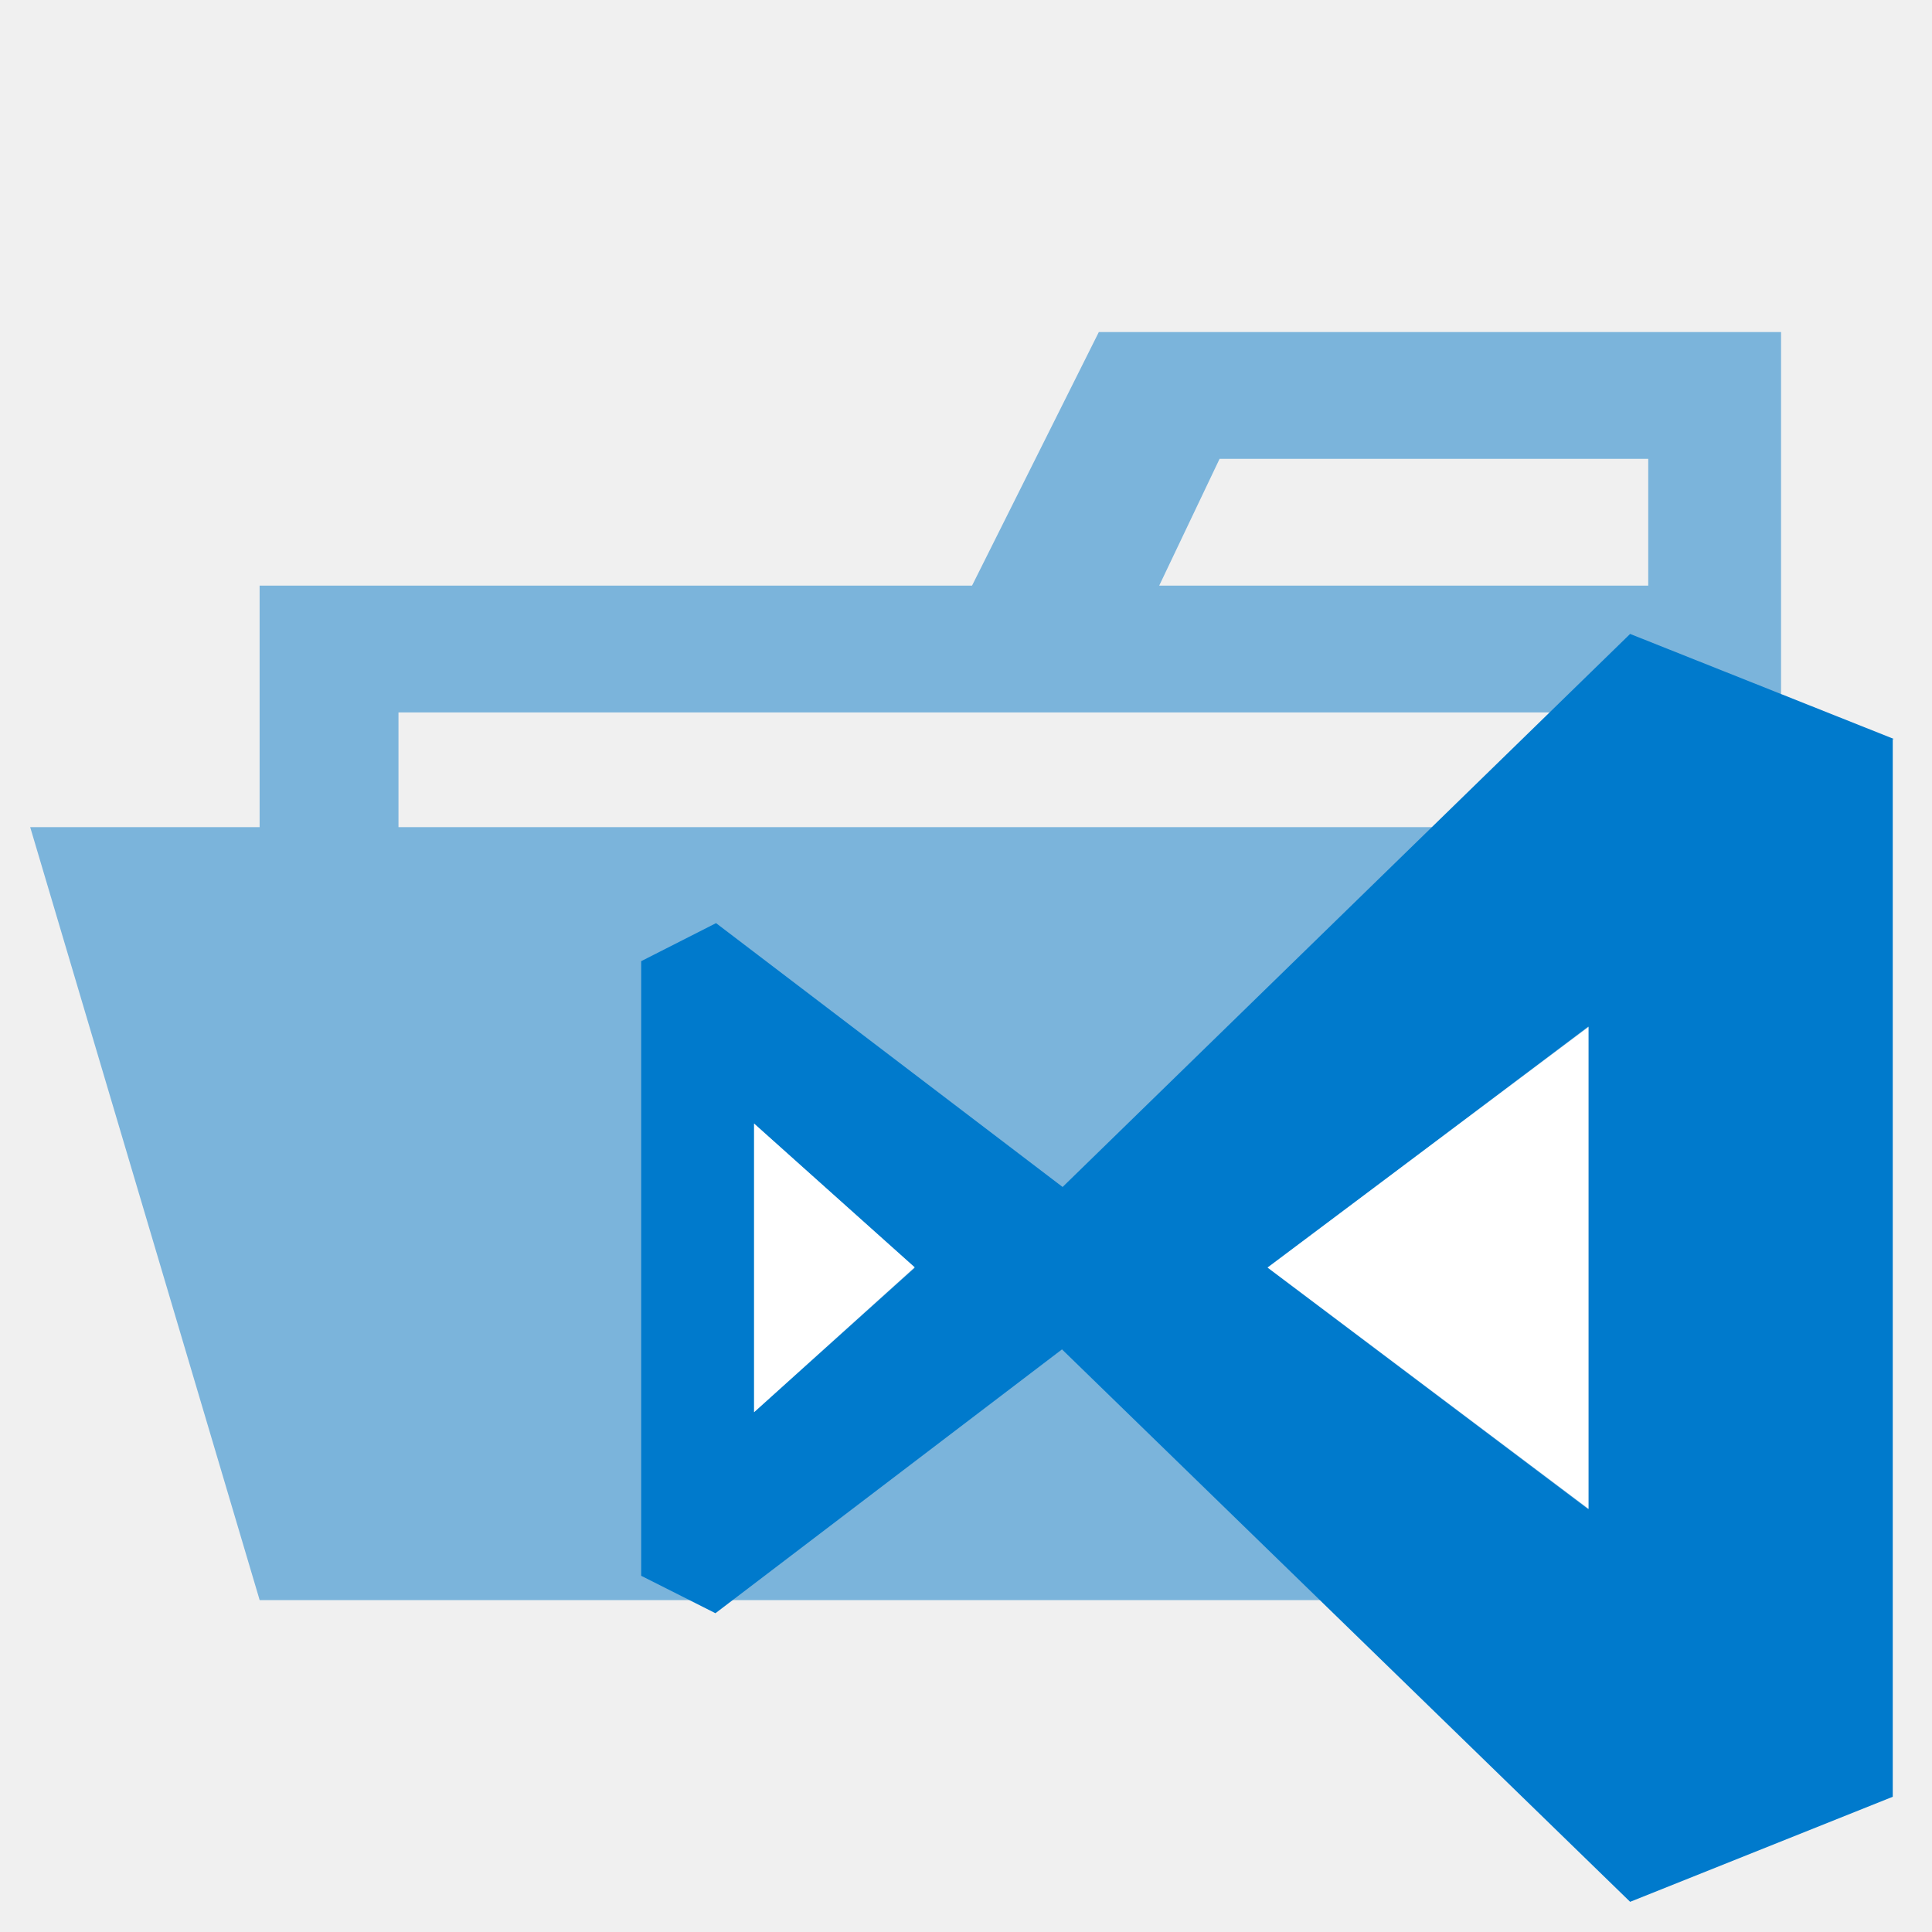
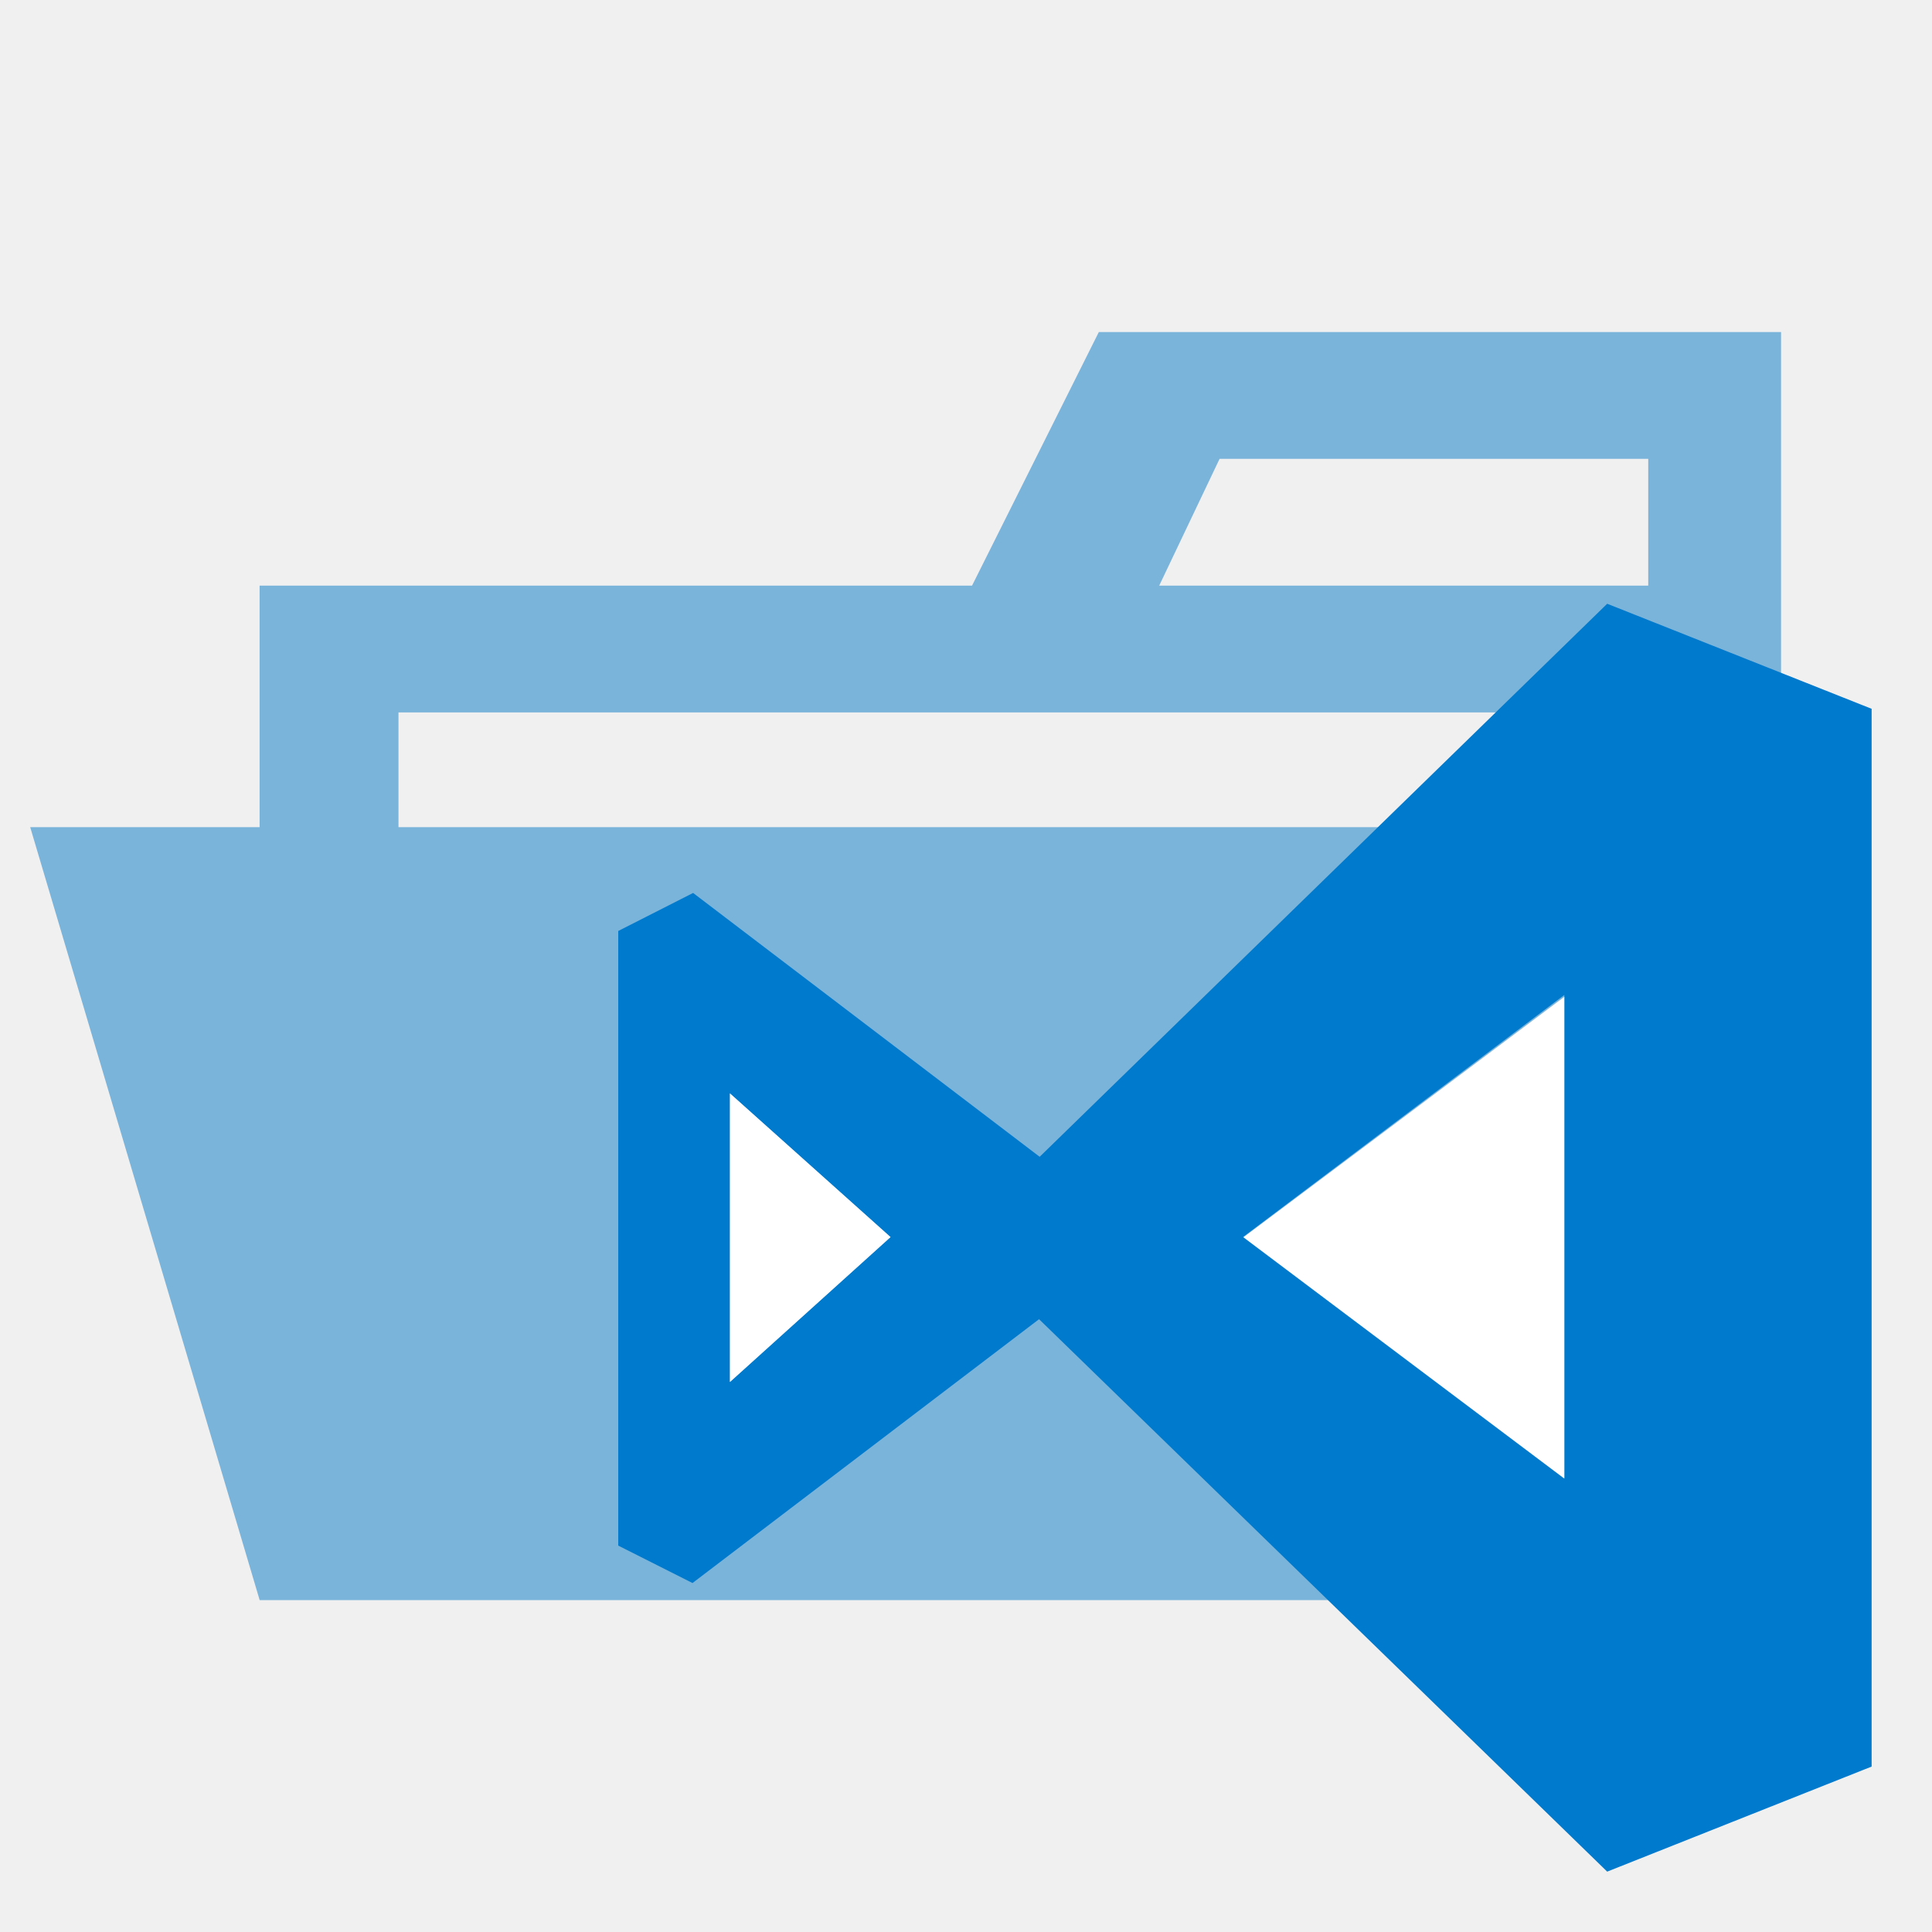
<svg xmlns="http://www.w3.org/2000/svg" viewBox="0 0 32 32">
  <g id="folder_opened_vscode">
    <path d="M27.4,5.5H18.2L16.1,9.7H4.3V26.5H29.5V5.5Zm0,18.7H6.6V11.8H27.4Zm0-14.5H19.2l1-2.1h7.1V9.7Z" style="fill:#7bb4db" />
    <polygon points="25.7 13.7 0.5 13.7 4.3 26.5 29.5 26.5 25.7 13.7" style="fill:#7bb4db" />
-     <path d="M31.37,12.24,27,10.5l-9.4,9.16-5.74-4.37-1.24.63V26.1l1.23.62,5.74-4.37L27,31.5l4.35-1.74V12.24ZM12.49,23.39V18.61L15.15,21ZM21,21l5.31-4v8L21,21Z" style="fill:#007acc" />
-     <polygon points="21 20.99 26.31 17.01 26.31 24.99 20.99 20.99 21 20.99" style="fill:#fff" />
-     <polygon points="12.49 23.39 12.49 18.61 15.15 20.99 12.49 23.39" style="fill:#fff" />
+     <path d="M31,11.74,26.62,10l-9.4,9.16-5.74-4.37-1.24.63V25.6l1.23.62,5.74-4.37L26.62,31,31,29.26V11.74ZM12.09,22.89V18.11l2.66,2.38Zm8.51-2.41,5.31-4v8l-5.32-4Z" style="fill:#007acc" />
+     <polygon points="20.6 20.49 25.91 16.51 25.91 24.49 20.59 20.49 20.6 20.49" style="fill:#fff" />
+     <polygon points="12.09 22.89 12.09 18.11 14.75 20.49 12.09 22.89" style="fill:#fff" />
  </g>
</svg>
